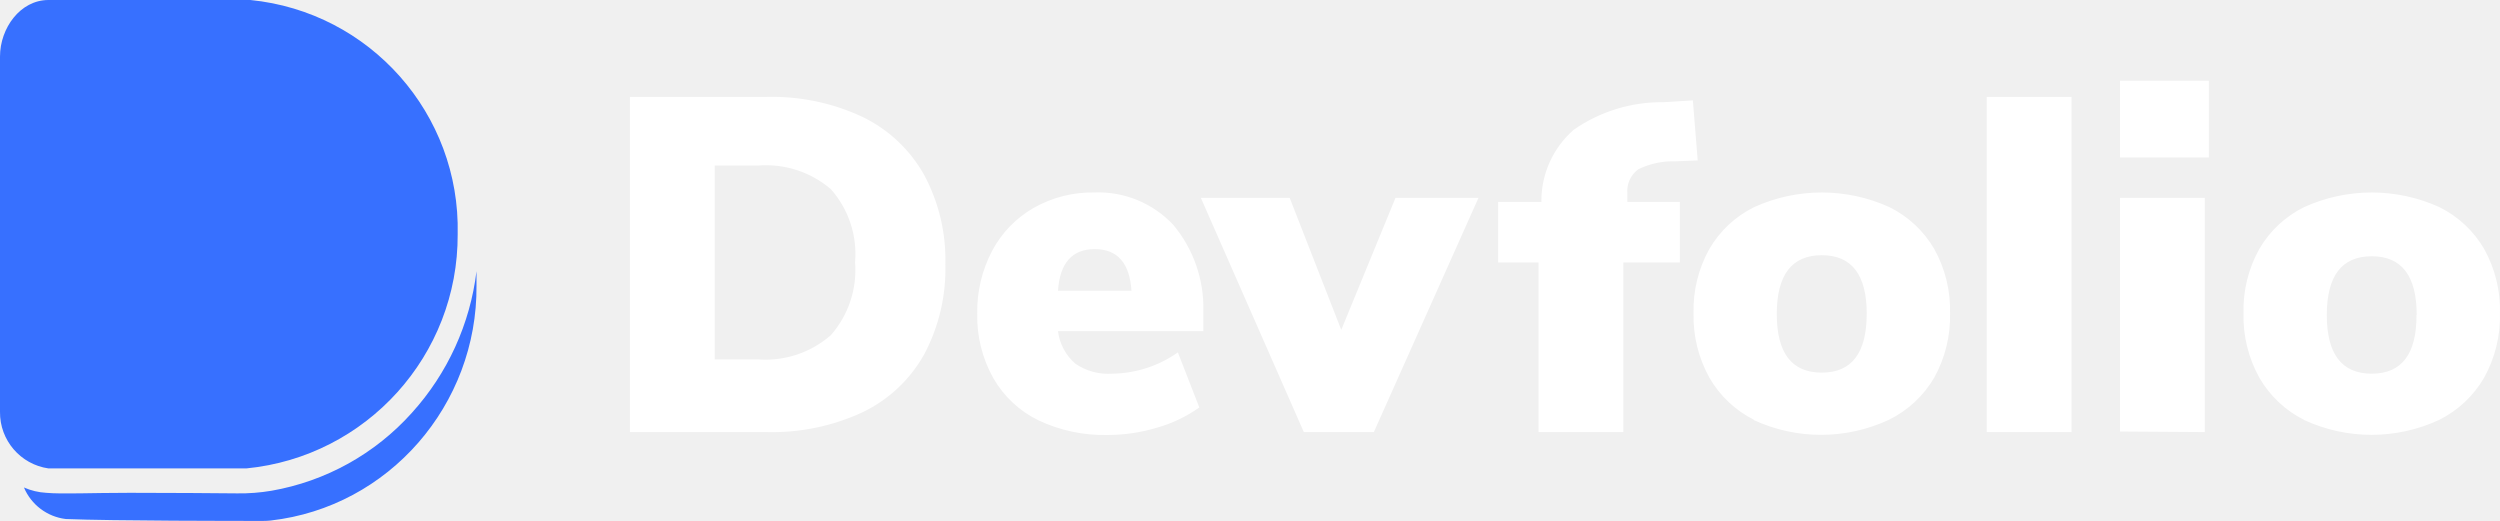
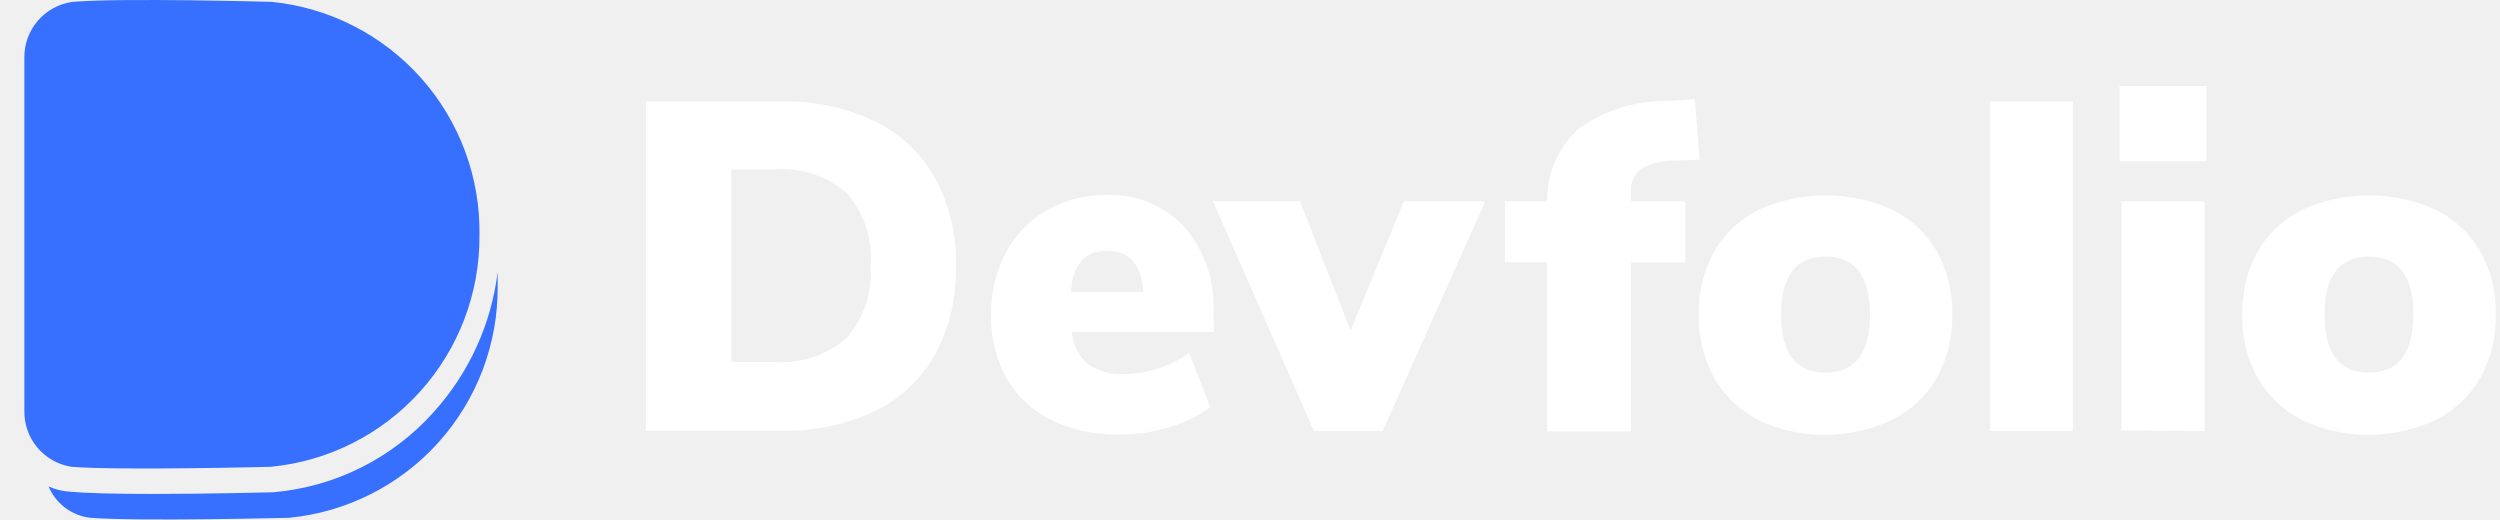
- <svg xmlns="http://www.w3.org/2000/svg" viewBox="0 0 619.1 129" id="devfolio">
-   <path fill="#ffffff" d="M156 24h33.8a52.81 52.81 0 0123.75 4.93 34.94 34.94 0 0115.26 14.3 44.35 44.35 0 015.3 22.2 45 45 0 01-5.25 22.34 34.63 34.63 0 01-15.21 14.3A53.13 53.13 0 01189.81 107H156zm31.67 65a24.59 24.59 0 0018.08-6 24.41 24.41 0 006-18.08 24.18 24.18 0 00-6-18.08A24.72 24.72 0 00187.67 41H177V89zM298 82H262a12.66 12.66 0 004.34 8.09 14.45 14.45 0 009.09 2.45 28.89 28.89 0 0016.26-5.27L297 100.9a34 34 0 01-10.45 5 42.52 42.52 0 01-12.17 1.82 38.07 38.07 0 01-17.22-3.63 26 26 0 01-11.18-10.45A31.3 31.3 0 01242 77.68a32.21 32.21 0 013.68-15.54A26.58 26.58 0 01256 51.47 29.39 29.39 0 01271 47.66a25.44 25.44 0 0119.53 8A32.07 32.07 0 01298 77zM262 72H280.2q-.68-10.31-9.09-10.31T262 72zM345.58 49h20.55l-25.91 58H322.88l-25.5-58h22l12.77 32.69zM403 50h13V65H402v42H381V65H371V50h10.71a23.35 23.35 0 018-17.86A38.06 38.06 0 01412 25.31l7.22-.45 1.2 14.87-5.56.22a19.37 19.37 0 00-9.2 2A6.74 6.74 0 00403 48zM434.43 104A26.48 26.48 0 01423.3 93.51a31.3 31.3 0 01-3.91-15.95 31 31 0 013.91-15.9A26.3 26.3 0 01434.38 51.3a40.48 40.48 0 0133.53 0A26.3 26.3 0 01479 61.66a31 31 0 013.91 15.9A31.3 31.3 0 01479 93.51 26.58 26.58 0 01467.68 104a39.75 39.75 0 01-33.43 0zm27.85-26.26q0-14.54-11.13-14.54T440 77.74q0 14.54 11.13 14.54T462.27 77.74zM492 107V24h21v83zM525 20h22V39H525zm0 86.86V49h21v58zM570.62 104a26.48 26.48 0 01-11.13-10.49 31.3 31.3 0 01-3.91-15.95 31 31 0 013.91-15.9A26.3 26.3 0 01570.57 51.3a40.48 40.48 0 0133.53 0 26.3 26.3 0 0111.08 10.36 31 31 0 013.91 15.9 31.3 31.3 0 01-3.91 15.95A26.58 26.58 0 01604 104a39.75 39.75 0 01-33.43 0zm27.85-26q0-14.54-11.13-14.54T576.21 78q0 14.54 11.13 14.54T598.42 78z" />
-   <path fill="#3770ff" d="M118,70.7c.26,29.53-21.71,54.87-50.95,58.2a16.34,16.34,0,0,1-1.86.1c-5.82,0-37.28,0-48.9-.47a12.9,12.9,0,0,1-10.36-7.81,15.81,15.81,0,0,0,5.5,1.32c4,.36,11.06,0,20.69,0,10.25,0,21.33.09,26.64.14a46.78,46.78,0,0,0,8.46-.65A60.65,60.65,0,0,0,102,102.23a63.6,63.6,0,0,0,16-35.07Z" />
-   <path fill="#3770ff" d="M113.34,58A58,58,0,0,1,61,116H12A14,14,0,0,1,0,102V14C0,7,5,0,12,0H62A57,57,0,0,1,113.34,58Z" />
+ <svg xmlns="http://www.w3.org/2000/svg" width="308" height="64" viewBox="0 0 308 64" fill="none">
+   <g clip-path="url(#clip0)">
+     <path d="M79.581 12.494H96.108C100.114 12.386 104.09 13.212 107.721 14.906C110.863 16.421 113.466 18.86 115.18 21.897C116.976 25.227 117.869 28.969 117.771 32.751C117.872 36.552 116.987 40.314 115.203 43.672C113.502 46.711 110.905 49.152 107.766 50.662C104.119 52.358 100.128 53.183 96.108 53.074H79.581V12.494ZM95.371 44.587C96.981 44.714 98.6 44.519 100.134 44.013C101.668 43.507 103.086 42.7 104.304 41.639C105.369 40.424 106.179 39.007 106.685 37.472C107.191 35.937 107.384 34.316 107.252 32.706C107.391 31.095 107.201 29.473 106.694 27.937C106.187 26.401 105.374 24.985 104.304 23.773C103.08 22.723 101.661 21.926 100.128 21.428C98.594 20.93 96.978 20.74 95.371 20.869H90.1V44.587H95.371ZM149.551 40.902H132.042C132.184 42.434 132.903 43.855 134.052 44.878C135.365 45.767 136.937 46.191 138.519 46.084C141.384 46.046 144.171 45.143 146.514 43.493L149.105 50.193C147.545 51.299 145.808 52.13 143.968 52.65C142.027 53.236 140.011 53.537 137.983 53.543C135.06 53.617 132.162 53.005 129.518 51.756C127.214 50.633 125.3 48.843 124.024 46.62C122.698 44.224 122.035 41.518 122.104 38.781C122.056 36.123 122.678 33.496 123.913 31.143C125.07 28.947 126.828 27.127 128.982 25.894C131.221 24.626 133.757 23.978 136.33 24.018C138.121 23.951 139.905 24.269 141.561 24.951C143.218 25.633 144.709 26.663 145.933 27.971C148.443 30.926 149.722 34.731 149.507 38.602L149.551 40.902ZM131.93 35.967H140.864C140.64 32.588 139.151 30.897 136.397 30.897C133.643 30.897 132.154 32.588 131.93 35.967ZM172.957 24.8H182.984L170.344 53.096H161.879L149.44 24.8H160.16L166.391 40.746L172.957 24.8ZM200.94 24.8H207.64V32.349H200.94V53.141H190.6V32.304H185.396V24.8H190.6C190.577 23.12 190.911 21.455 191.581 19.915C192.251 18.375 193.242 16.995 194.486 15.867C197.631 13.6 201.419 12.403 205.295 12.45L208.802 12.226L209.382 19.663L206.68 19.775C205.132 19.72 203.596 20.058 202.213 20.758C201.759 21.118 201.404 21.587 201.181 22.123C200.958 22.658 200.876 23.241 200.94 23.817V24.8ZM216.685 51.756C214.394 50.612 212.49 48.818 211.214 46.597C209.887 44.202 209.224 41.496 209.293 38.758C209.221 36.028 209.884 33.328 211.214 30.942C212.491 28.746 214.386 26.975 216.663 25.85C219.251 24.672 222.061 24.063 224.904 24.063C227.747 24.063 230.557 24.672 233.145 25.85C235.422 26.975 237.317 28.746 238.594 30.942C239.924 33.328 240.587 36.028 240.515 38.758C240.584 41.496 239.921 44.202 238.594 46.597C237.292 48.829 235.356 50.624 233.033 51.756C230.458 52.95 227.653 53.569 224.815 53.569C221.976 53.569 219.171 52.95 216.596 51.756H216.685ZM230.376 38.758C230.376 33.995 228.551 31.612 224.904 31.612C221.257 31.612 219.432 33.995 219.432 38.758C219.432 43.522 221.257 45.905 224.904 45.905C228.551 45.905 230.376 43.522 230.376 38.758ZM245.183 53.096V12.494H255.367V53.096H245.183ZM261.129 10.596H271.849V19.864H261.129V10.596ZM261.352 53.029V24.8H271.603V53.096L261.352 53.029ZM283.641 51.756C281.349 50.612 279.446 48.818 278.169 46.597C276.843 44.202 276.18 41.496 276.248 38.758C276.176 36.028 276.839 33.328 278.169 30.942C279.446 28.746 281.341 26.975 283.618 25.85C286.206 24.672 289.016 24.063 291.859 24.063C294.702 24.063 297.513 24.672 300.1 25.85C302.378 26.975 304.273 28.746 305.55 30.942C306.879 33.328 307.543 36.028 307.47 38.758C307.539 41.496 306.876 44.202 305.55 46.597C304.259 48.822 302.34 50.617 300.033 51.756C297.458 52.95 294.653 53.569 291.815 53.569C288.976 53.569 286.171 52.95 283.596 51.756H283.641ZM297.331 38.758C297.331 33.995 295.506 31.612 291.859 31.612C288.212 31.612 286.388 33.995 286.388 38.758C286.388 43.522 288.212 45.905 291.859 45.905C295.506 45.905 297.324 43.522 297.309 38.758H297.331Z" fill="#ffffff" />
+     <g clip-path="url(#clip1)">
+       <path d="M61.313 35.24C61.375 42.347 58.773 49.219 54.02 54.504C49.267 59.788 42.707 63.102 35.633 63.791C35.633 63.791 17.197 64.262 11.097 63.791C9.98 63.657 8.918 63.229 8.02 62.551C7.122 61.874 6.419 60.97 5.983 59.933C6.841 60.311 7.761 60.531 8.697 60.583C10.693 60.763 14.102 60.853 18.857 60.853C25.832 60.853 33.435 60.651 33.503 60.651H33.637C41.237 60.005 48.304 56.484 53.396 50.805C57.764 45.992 60.53 39.942 61.313 33.49V35.24Z" fill="#3770FF" />
+       <path d="M59.071 28.982C59.125 36.093 56.514 42.966 51.753 48.246C46.991 53.527 40.424 56.832 33.345 57.511C33.345 57.511 14.909 57.982 8.809 57.511C7.161 57.255 5.663 56.409 4.594 55.129C3.525 53.85 2.959 52.225 3 50.558V7.115C2.979 5.439 3.573 3.814 4.667 2.546C5.762 1.278 7.283 0.454 8.944 0.229C15.066 -0.287 33.48 0.229 33.48 0.229C40.573 0.942 47.139 4.293 51.879 9.618C56.618 14.943 59.185 21.854 59.071 28.982Z" fill="#3770FF" />
+     </g>
+   </g>
+   <defs>
+     <clipPath id="clip0">
+       <rect width="308" height="64" fill="white" />
+     </clipPath>
+     <clipPath id="clip1">
+       <rect width="64" height="64" fill="white" transform="translate(-0.0908203)" />
+     </clipPath>
+   </defs>
</svg>
